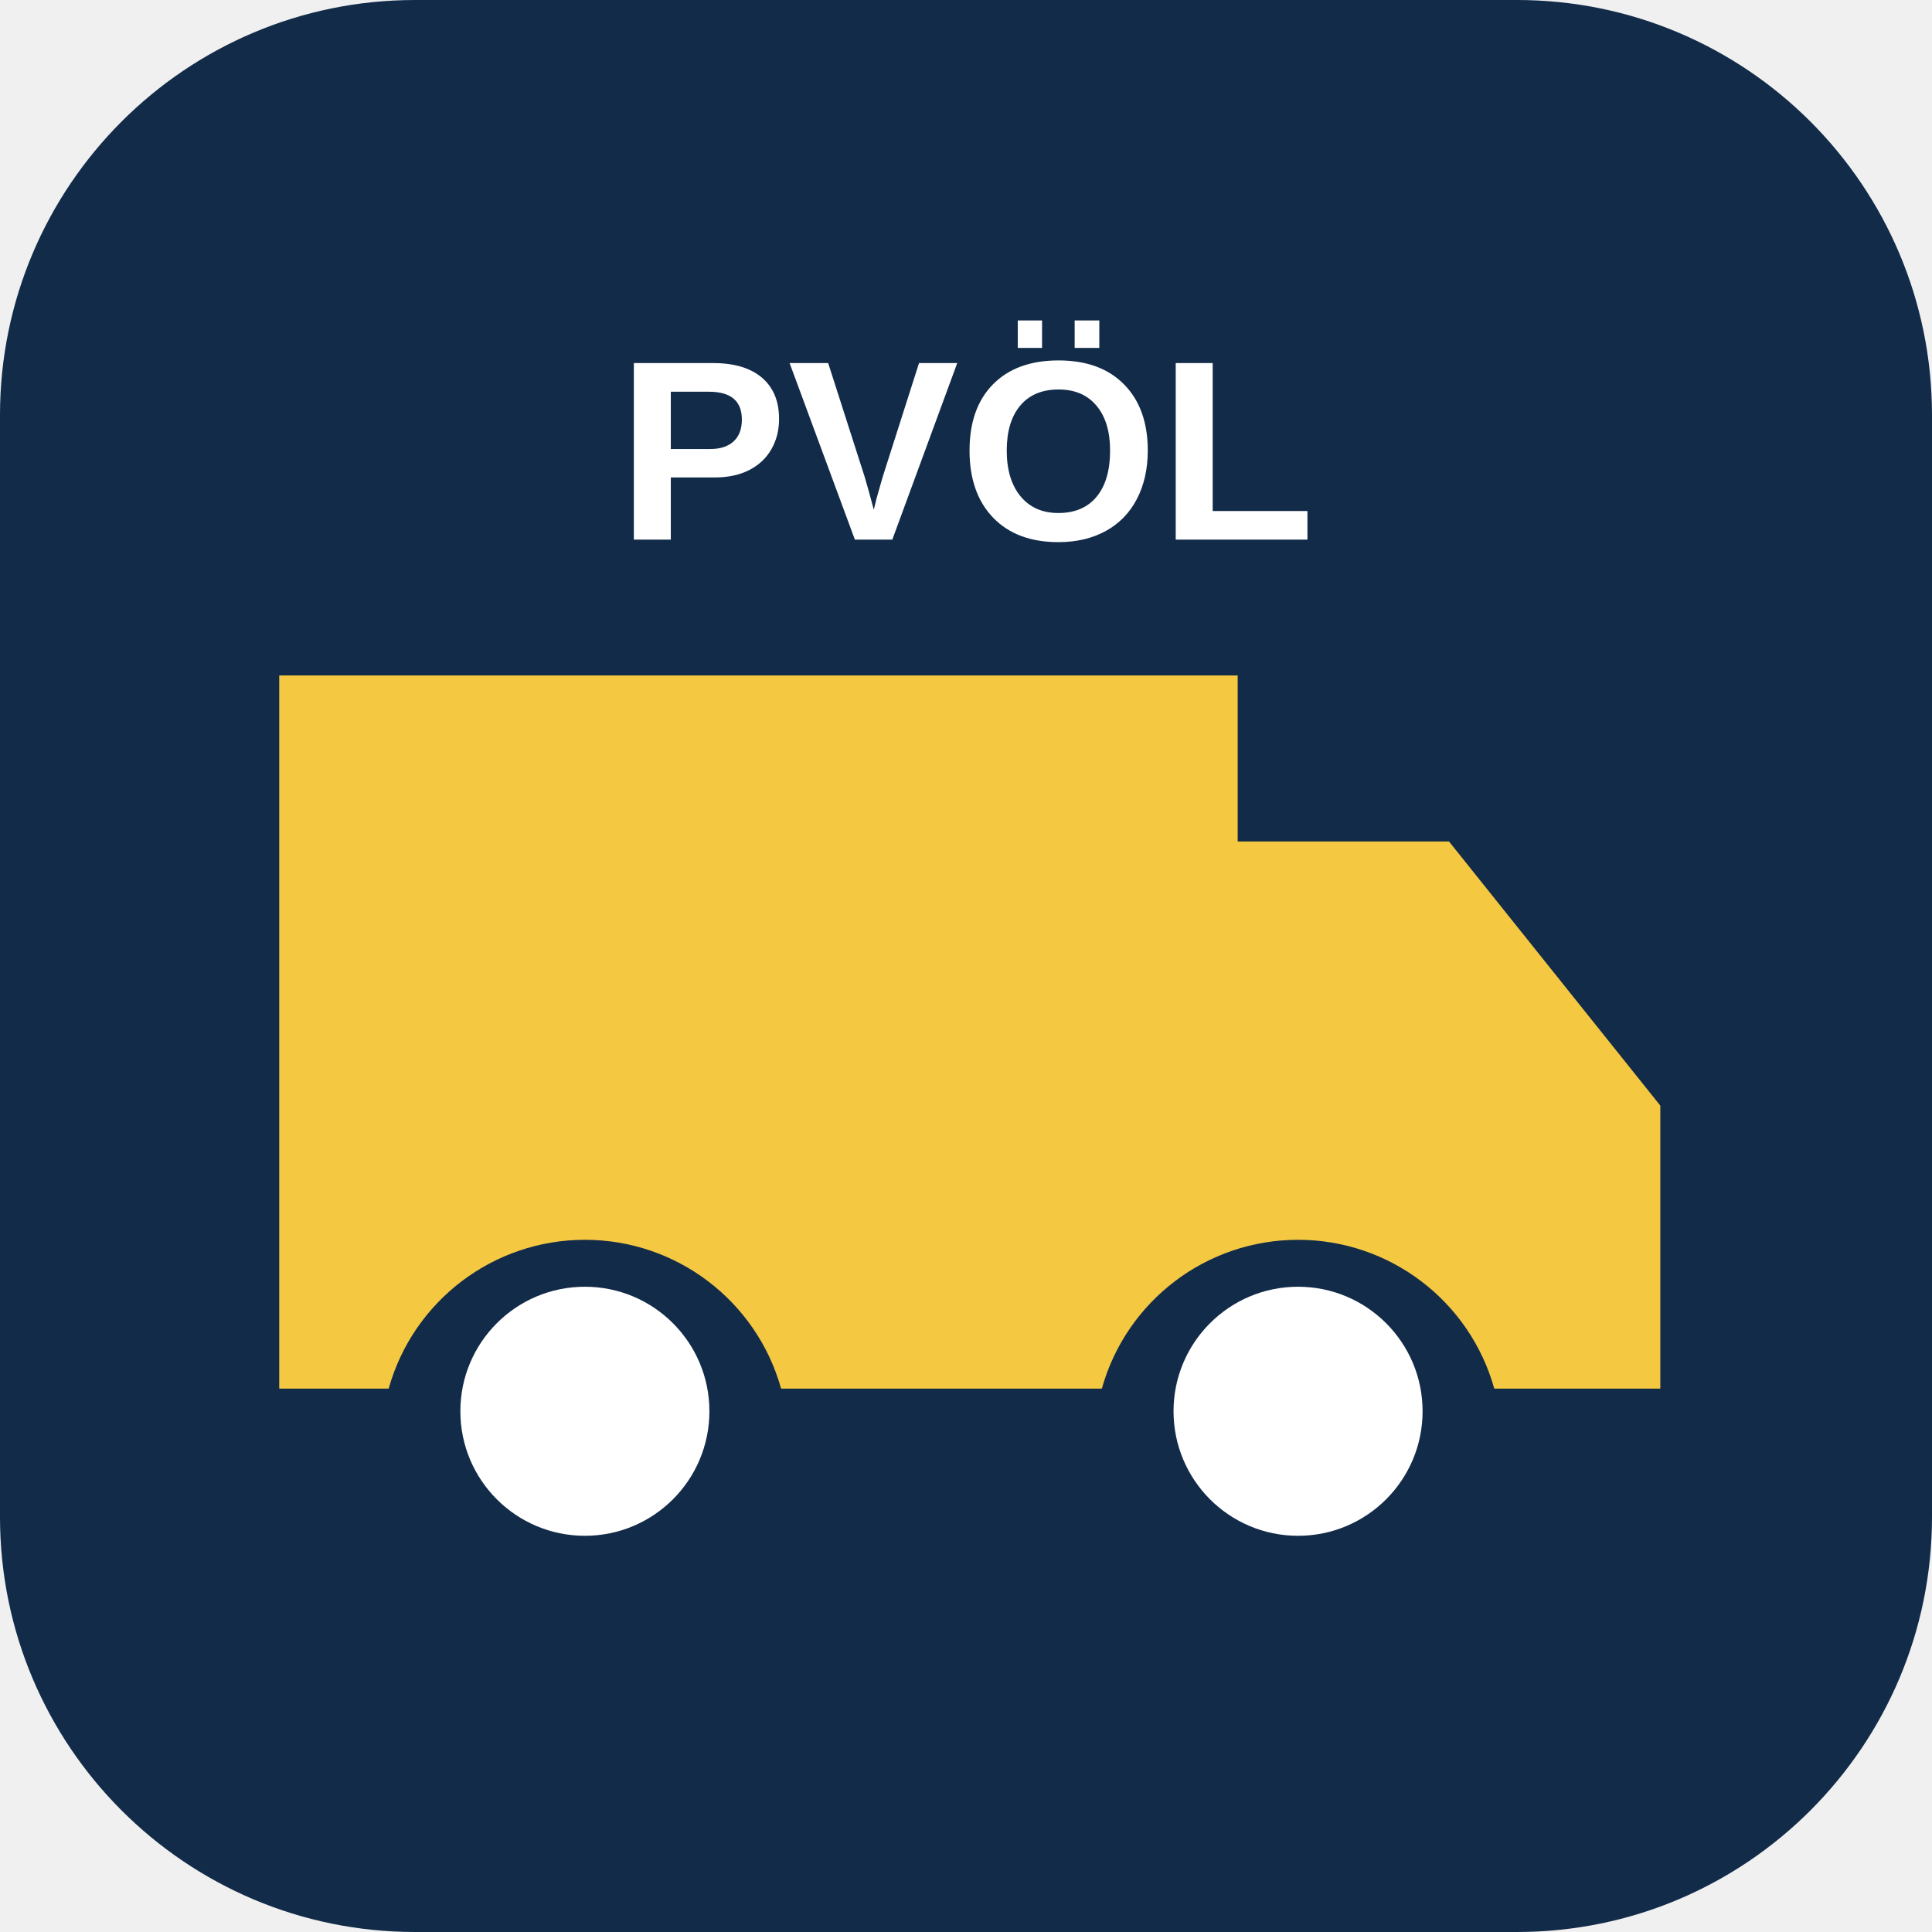
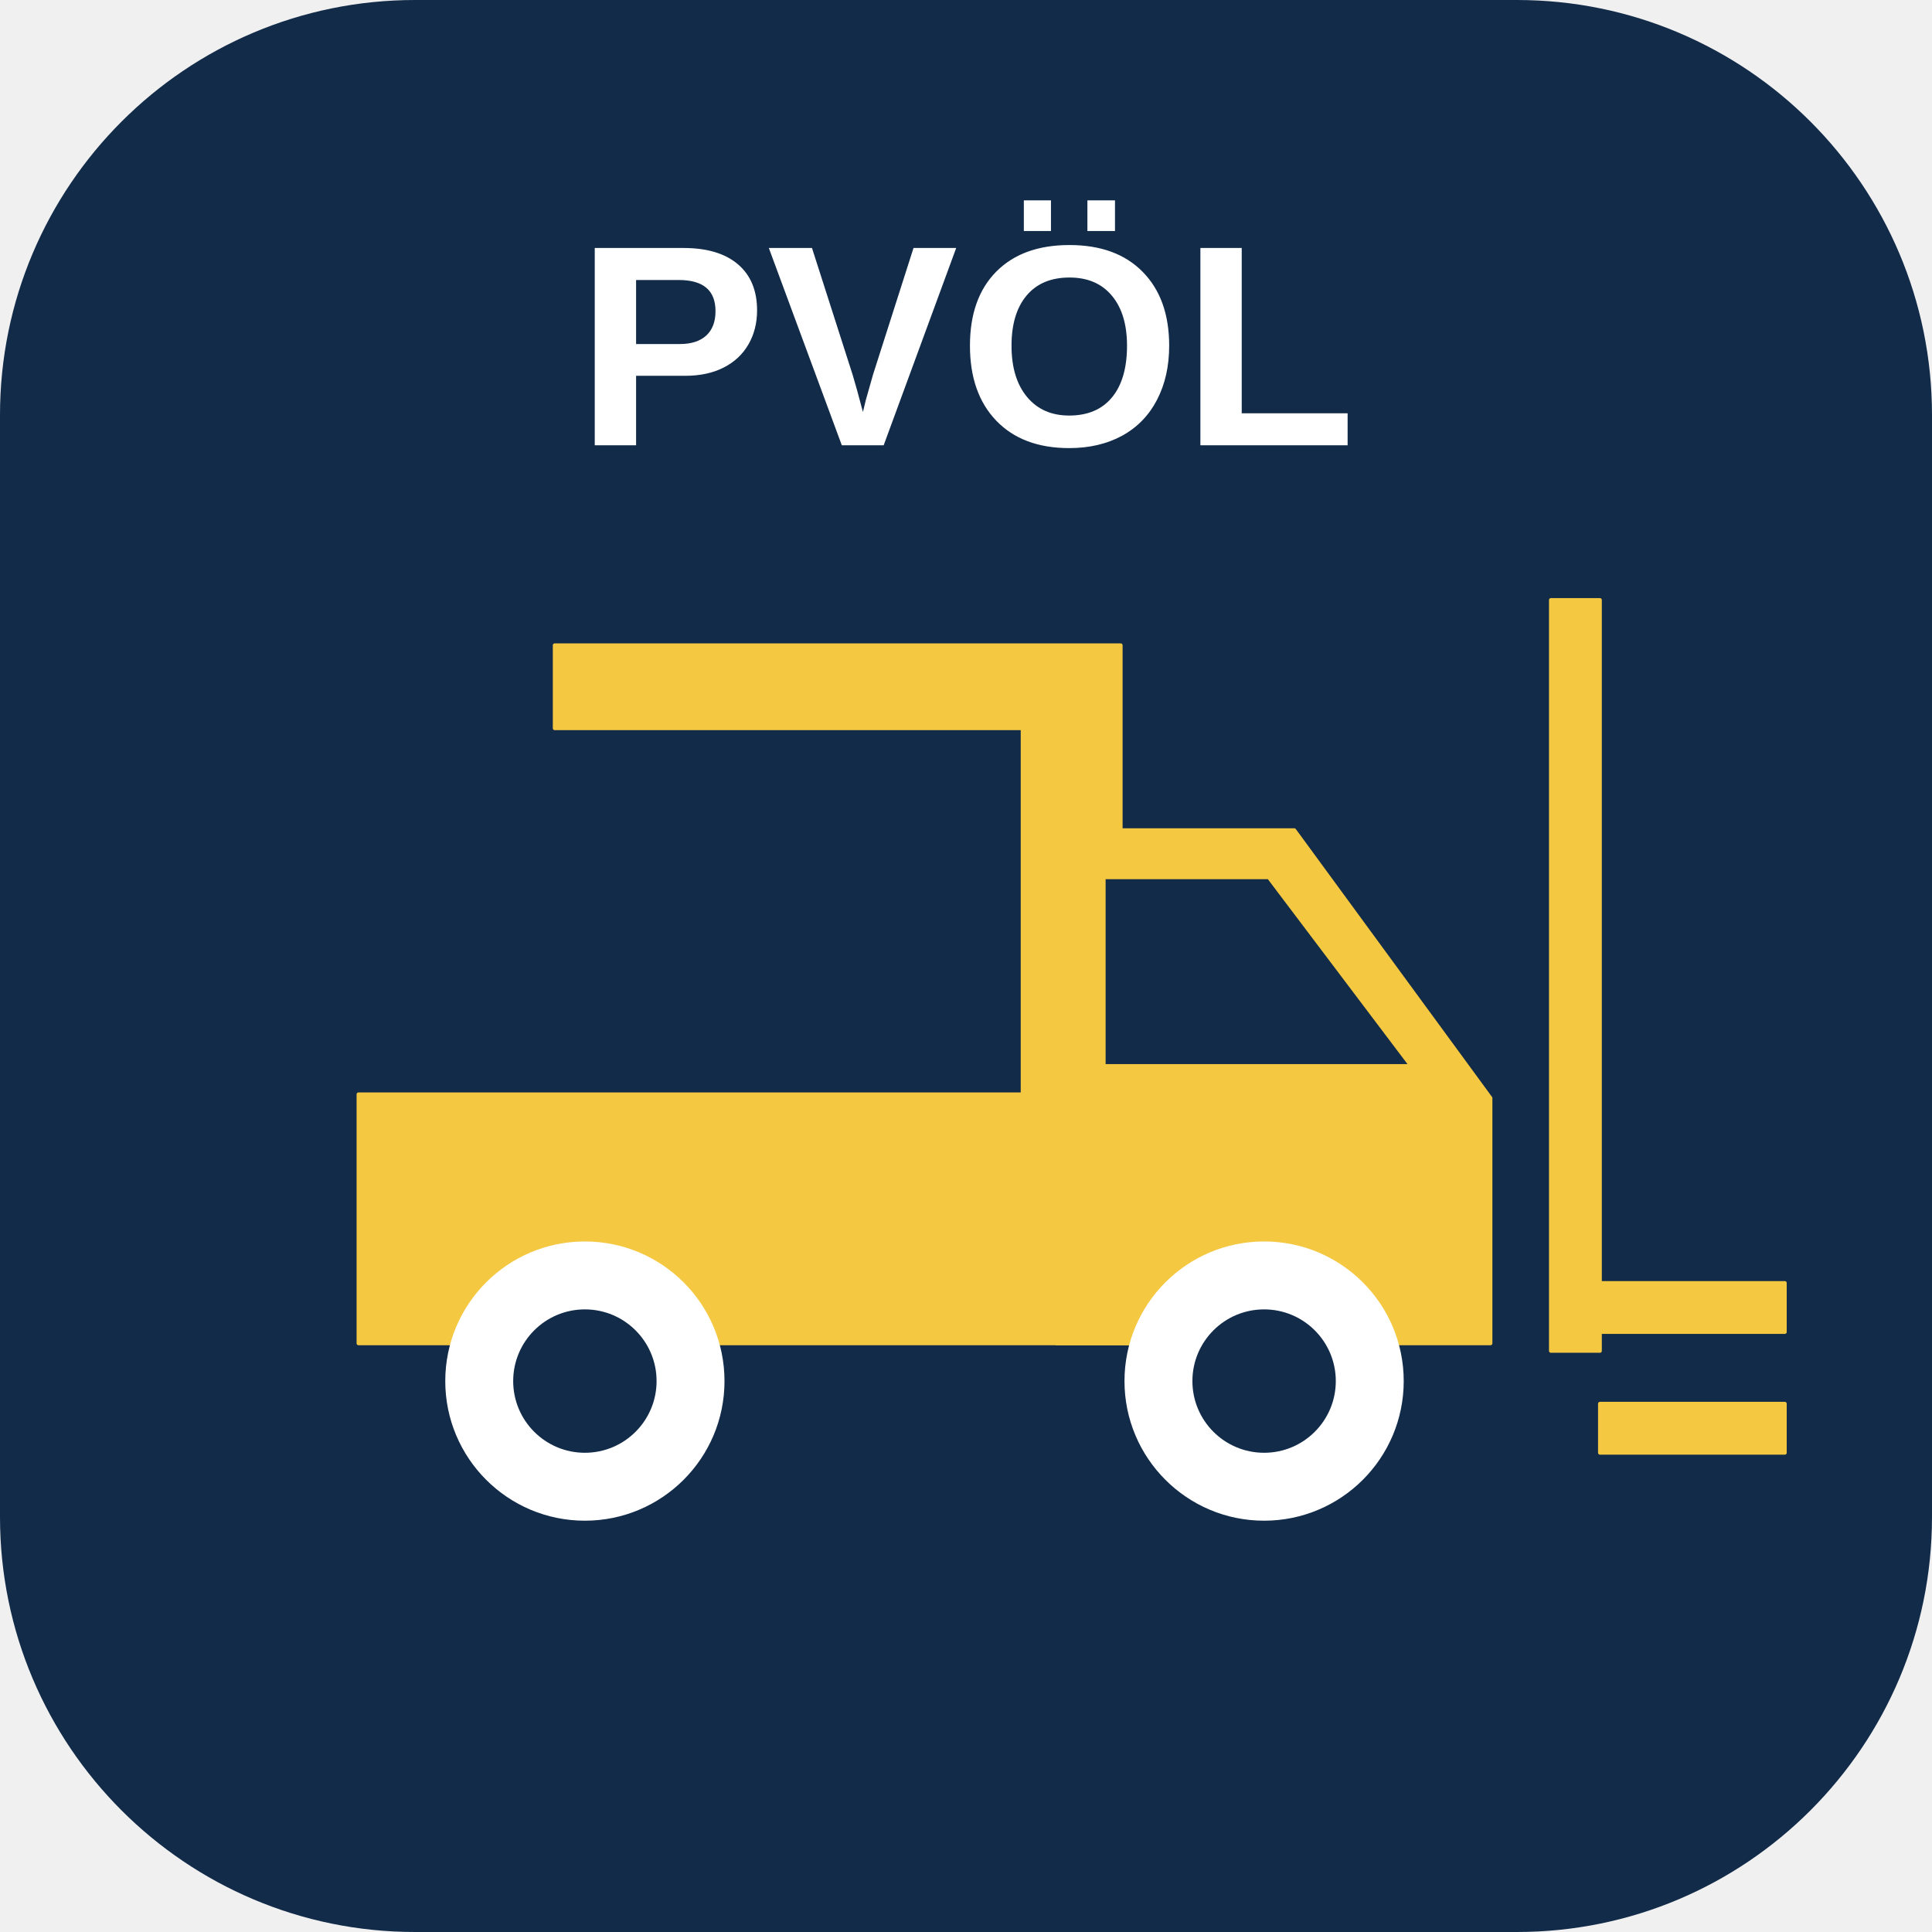
<svg xmlns="http://www.w3.org/2000/svg" viewBox="0 0 512 512">
  <rect width="512" height="512" rx="110" fill="#122B49" />
-   <path d="M74 304h254V179H74zm254-81h56l56 70v75h-44a54 54 0 0 0-104 0H207a54 54 0 0 0-104 0H74v-64h254z" fill="#F5C842" />
-   <circle cx="155" cy="374" r="33" fill="#fff" />
-   <circle cx="344" cy="374" r="33" fill="#fff" />
-   <text x="256" y="143" text-anchor="middle" fill="#fff" font-family="Arial,sans-serif" font-weight="bold" font-size="68">PVÖL</text>
+   <text x="256" y="118" text-anchor="middle" fill="#fff" font-family="Arial,sans-serif" font-weight="800" font-size="76">PVÖL</text>
+   <g fill="#F5C842" stroke="#F5C842" stroke-linejoin="round">
+     <path d="M95 290h176v-97H147v-22h150v119h21v66H95z" />
+     <path d="M280 220h63l52 71v65H280z" />
+     <path d="M336 233h-43v49h80z" fill="#122B49" stroke="none" />
+     <path d="M411 159h13v199h-13z" />
+     <path d="M424 340h49v13h-49z" />
+     <path d="M424 372h49v13h-49z" />
+   </g>
+   <g fill="#fff">
+     <circle cx="155" cy="366" r="37" />
+     <circle cx="335" cy="366" r="37" />
+   </g>
+   <g fill="#122B49">
+     <circle cx="155" cy="366" r="19" />
+     <circle cx="335" cy="366" r="19" />
+   </g>
</svg>
